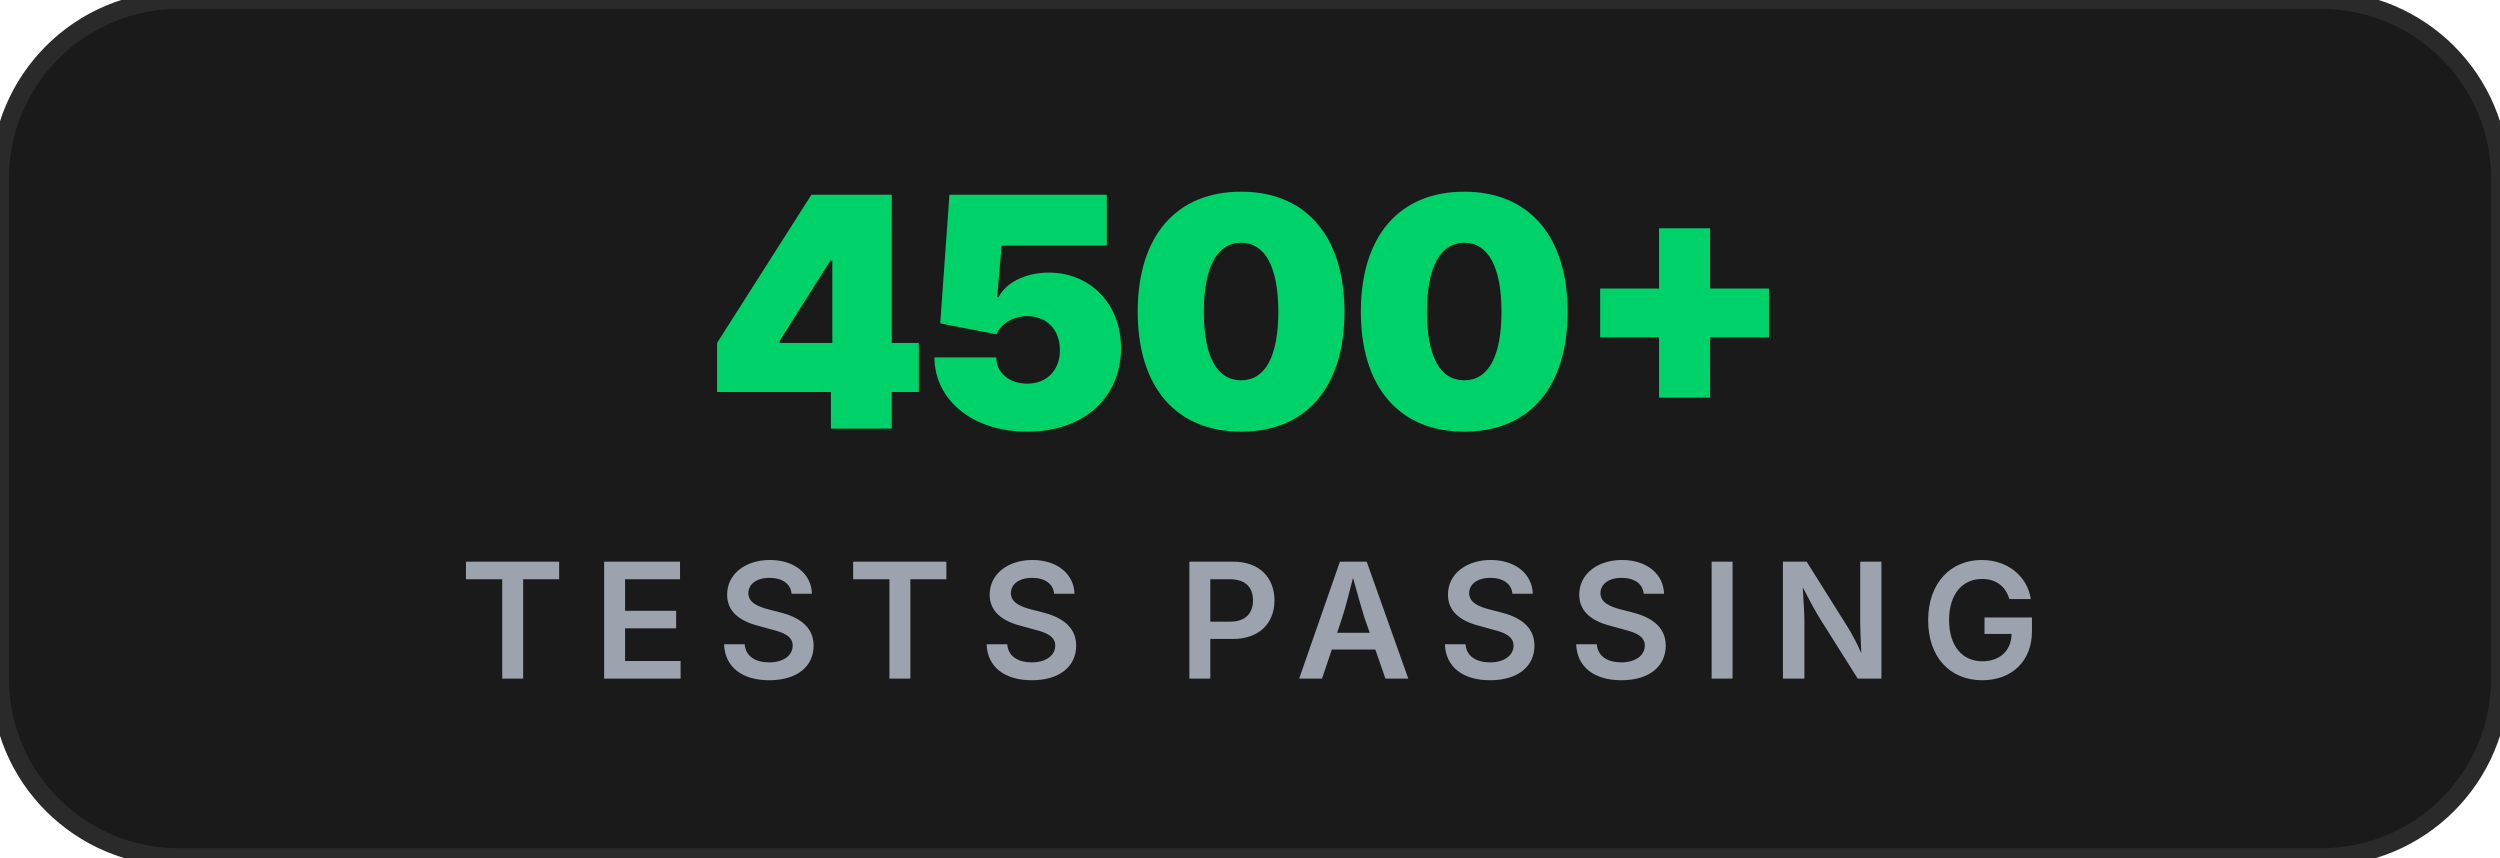
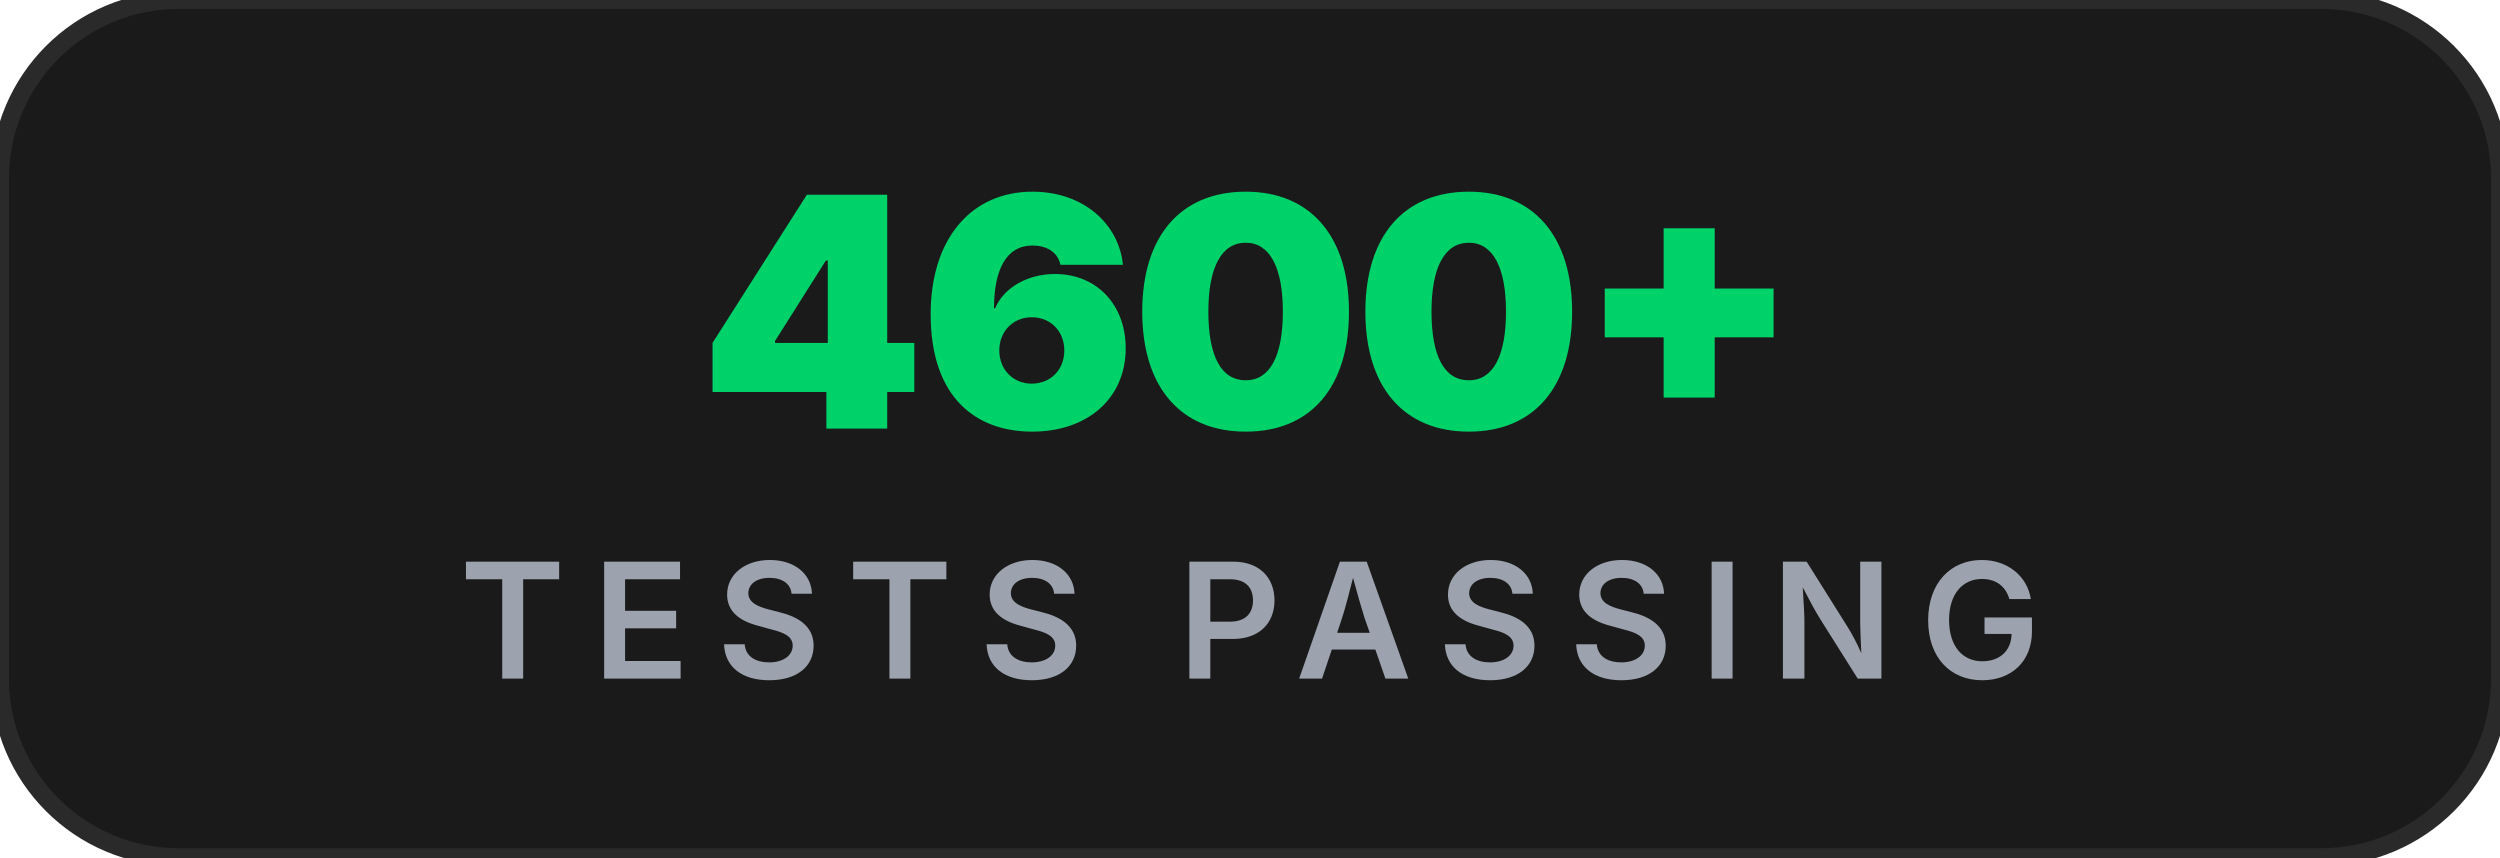
- <svg xmlns="http://www.w3.org/2000/svg" viewBox="0 0 140 48" fill="none" role="img" aria-label="TESTS PASSING: 4500+">
+ <svg xmlns="http://www.w3.org/2000/svg" viewBox="0 0 140 48" fill="none" role="img" aria-label="TESTS PASSING: 4600+">
  <rect x="0" y="0" width="140" height="48" rx="10" fill="#1A1A1A" stroke="#2A2A2A" stroke-width="1" />
-   <text x="70" y="24" fill="#00D26A" font-family="ui-sans-serif, -apple-system, &quot;Segoe UI&quot;, Inter, system-ui, sans-serif" font-size="18" font-weight="900" text-anchor="middle" letter-spacing="-0.3">4500+</text>
+   <text x="70" y="24" fill="#00D26A" font-family="ui-sans-serif, -apple-system, &quot;Segoe UI&quot;, Inter, system-ui, sans-serif" font-size="18" font-weight="900" text-anchor="middle" letter-spacing="-0.3">4600+</text>
  <text x="70" y="38" fill="#9CA3AF" font-family="ui-sans-serif, -apple-system, &quot;Segoe UI&quot;, Inter, system-ui, sans-serif" font-size="9" font-weight="600" text-anchor="middle" letter-spacing="1.5">TESTS PASSING</text>
</svg>
